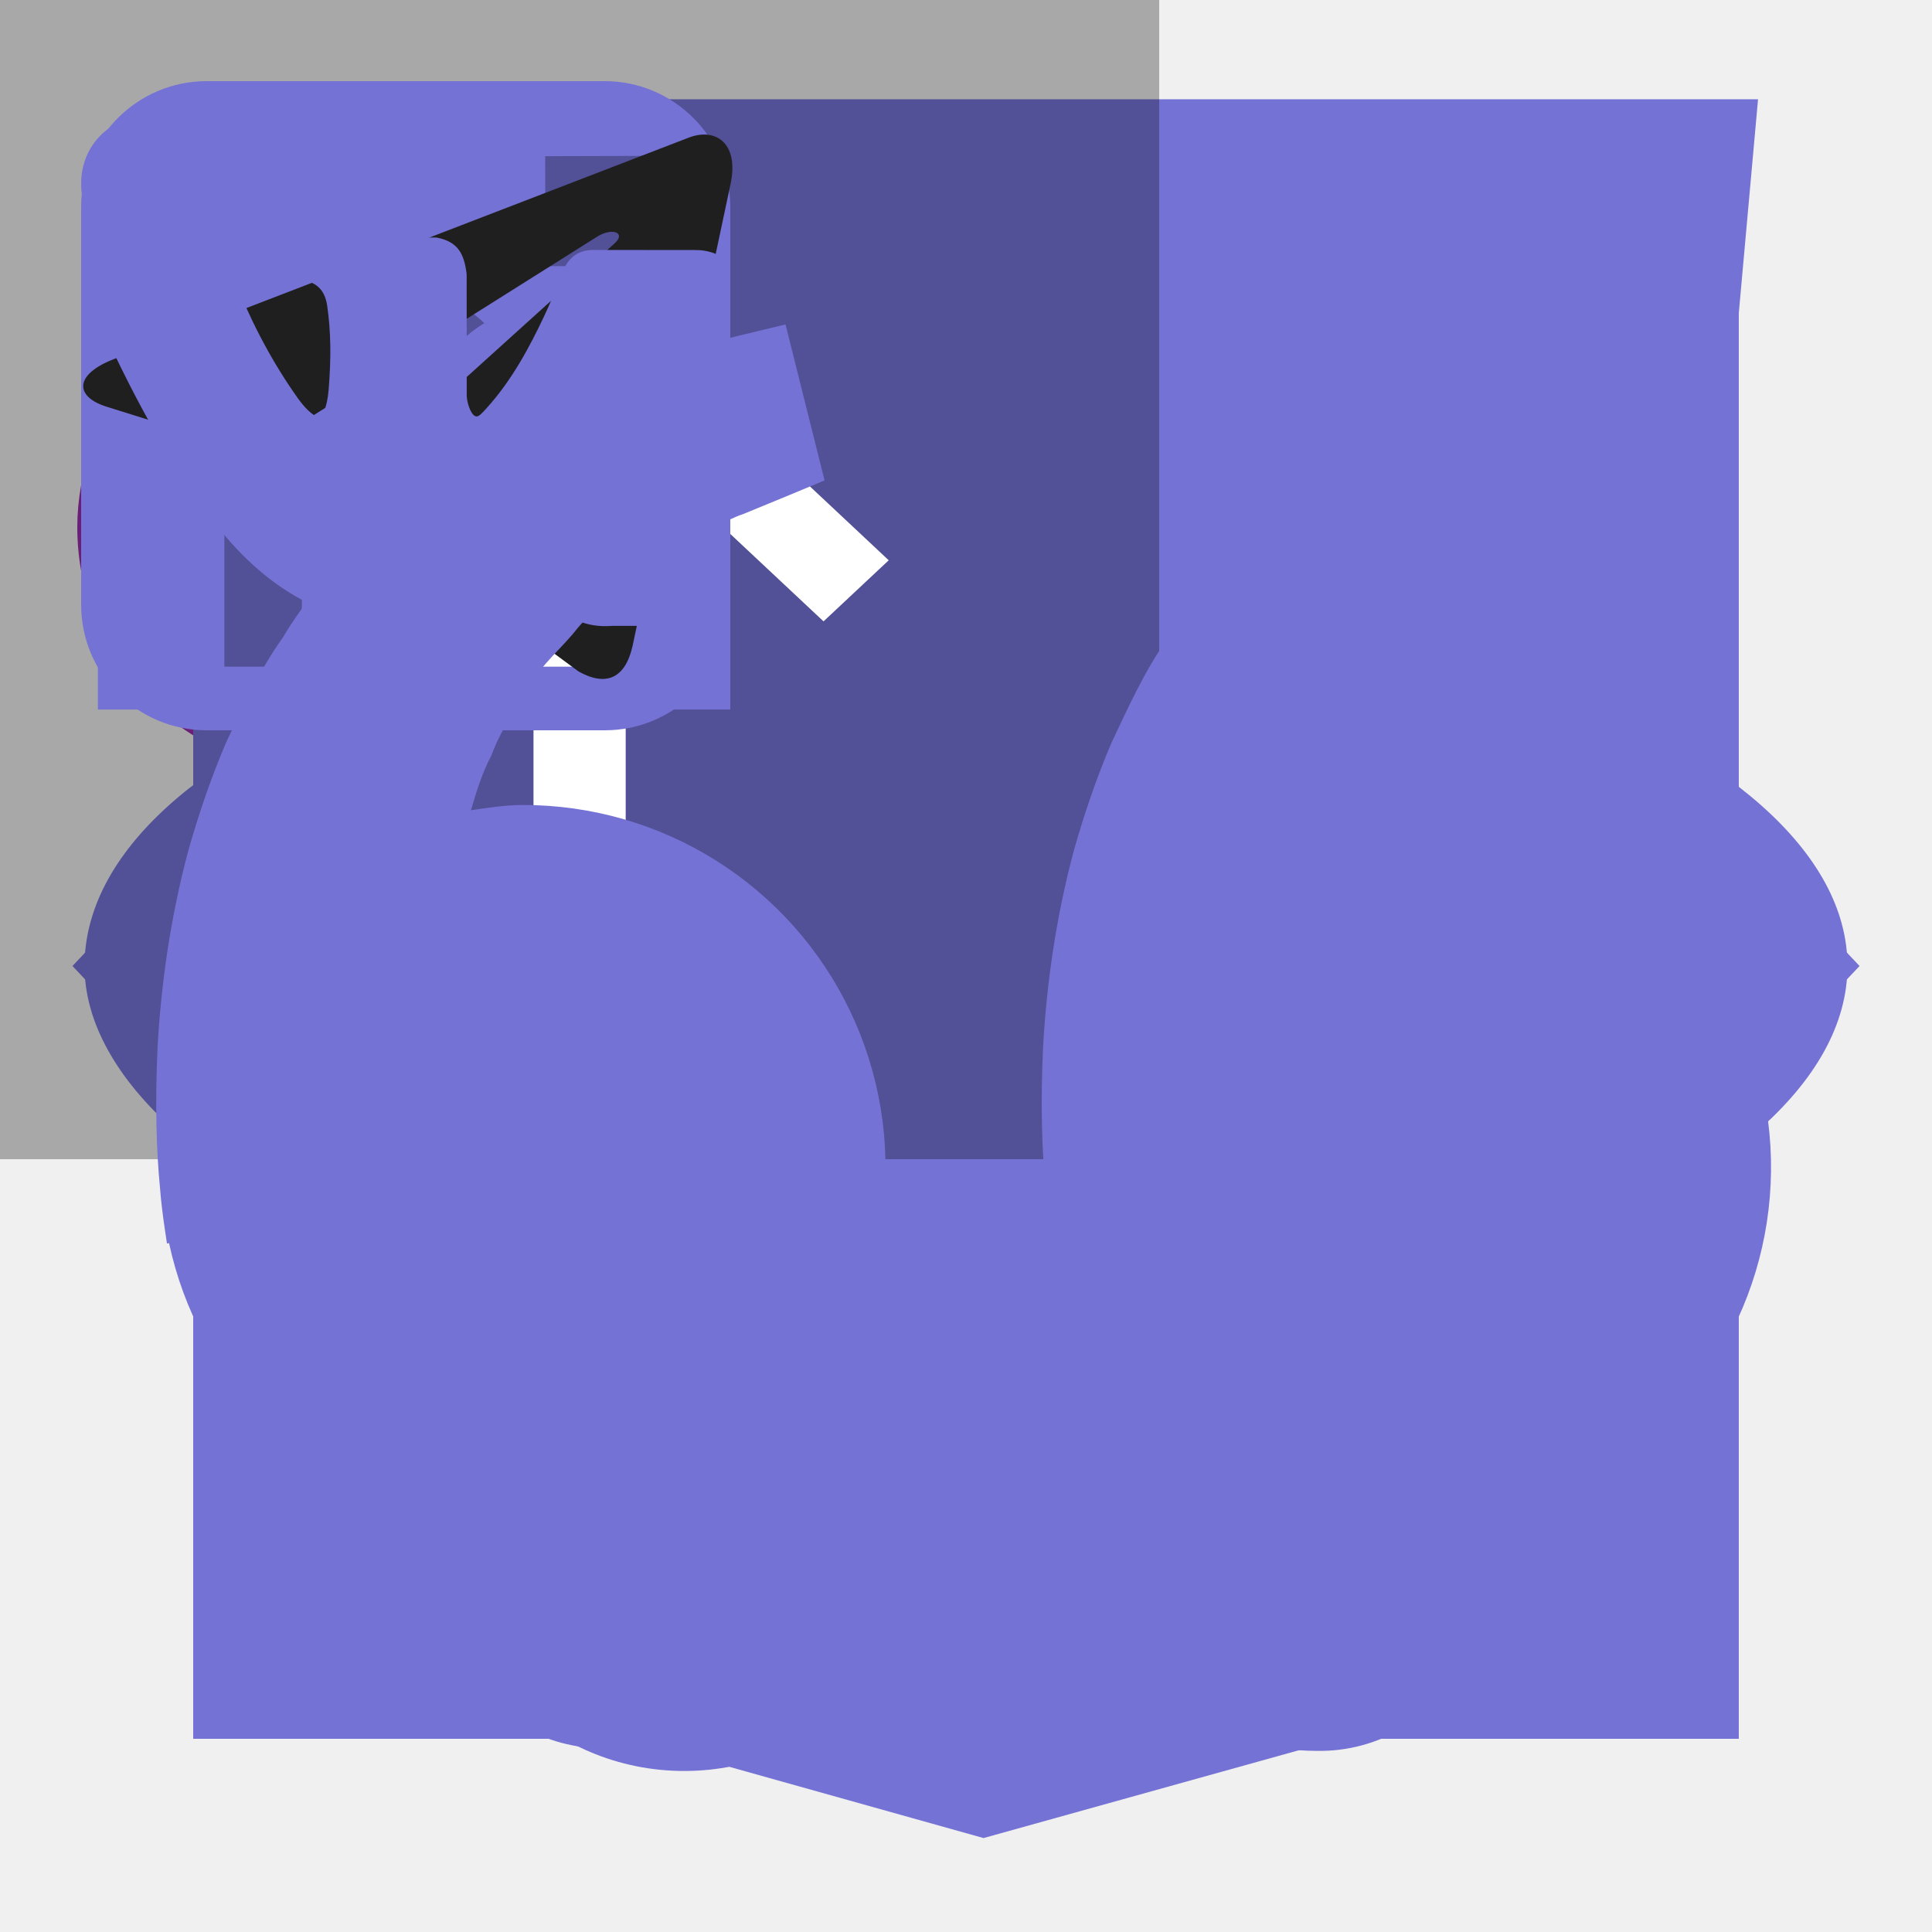
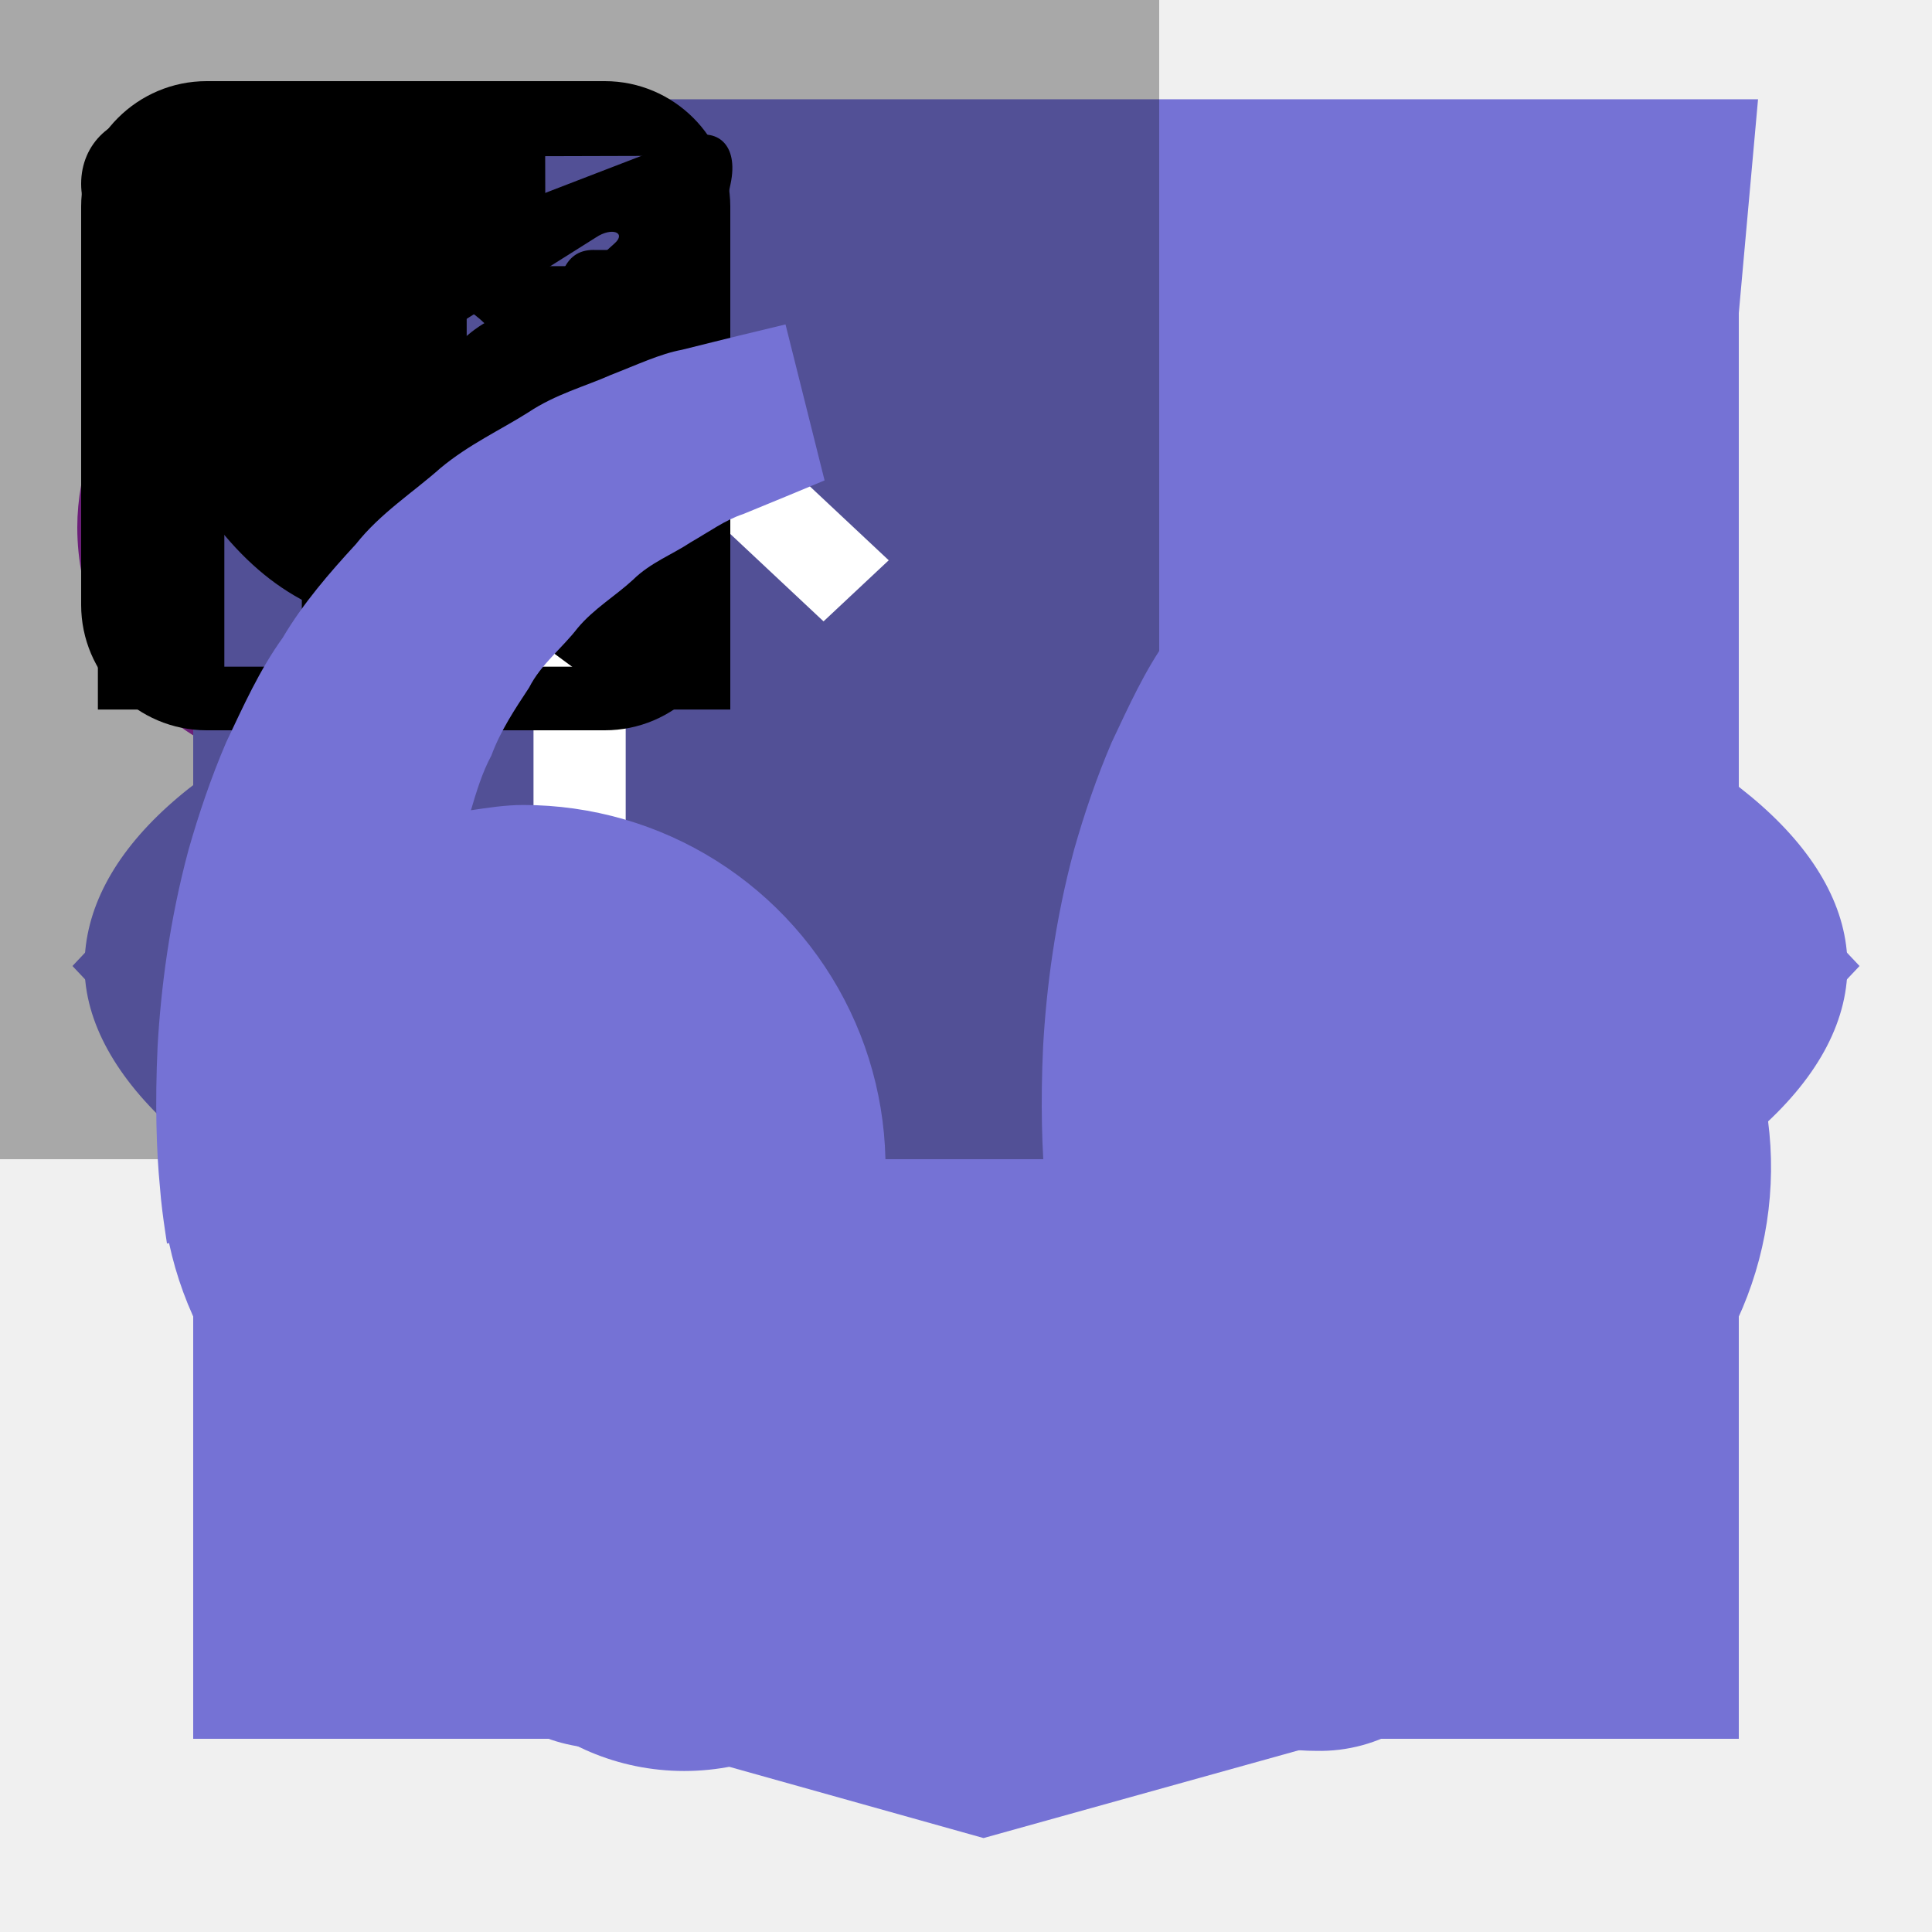
<svg xmlns="http://www.w3.org/2000/svg" width="50" height="50" viewBox="0 0 50 50" fill="none">
  <g id="cloud">
    <g id="SVGRepo_bgCarrier" stroke-width="0" />
    <g id="SVGRepo_tracerCarrier" stroke-linecap="round" stroke-linejoin="round" />
    <g id="SVGRepo_iconCarrier">
      <path d="M3 13.649C3 16.604 5.418 19 8.4 19L16.5 19C18.985 19 21 16.984 21 14.497C21 12.65 19.889 10.945 18.3 10.25C18.132 7.323 15.684 5 12.689 5C10.351 5 8.347 6.486 7.5 8.5C4.8 8.938 3 11.2 3 13.649Z" stroke="#982bab" stroke-width="2" stroke-linecap="round" stroke-linejoin="round" />
    </g>
  </g>
  <g id="html">
    <path fill-rule="evenodd" clip-rule="evenodd" d="M18.312 42.065L27.262 6.688L31.438 7.872L22.488 43.312L18.312 42.065Z" fill="#7572D5" />
    <path fill-rule="evenodd" clip-rule="evenodd" d="M13.502 12.688L16.562 15.928L7.995 25L16.562 34.072L13.502 37.312L1.875 25L13.502 12.688Z" fill="#7572D5" />
    <path fill-rule="evenodd" clip-rule="evenodd" d="M36.498 12.688L33.438 15.928L42.005 25L33.438 34.072L36.498 37.312L48.125 25L36.498 12.688Z" fill="#7572D5" />
  </g>
  <g id="css">
    <path d="M38.051 10.844L12.946 10.838L13.351 15.755L32.638 15.758L32.152 20.85H19.503L19.961 25.674H31.736L31.039 32.281L25.497 33.789L19.866 32.27L19.508 28.313H14.536L15.088 35.541L25.497 38.734L35.731 35.865L38.049 10.845L38.051 10.844ZM5.498 2.569H45.498L41.86 43L25.454 47.569L9.14 42.997L5.498 2.569Z" fill="#7572D5" />
  </g>
  <g id="react">
    <g clip-path="url(#clip0_20_1854)">
      <path d="M47.812 25C47.812 22.083 44.688 19.375 39.479 17.5L38.542 17.188V16.771C39.688 11.042 38.854 6.771 36.25 5.208C33.646 3.646 29.792 5.104 25.625 8.75L25 9.375L24.792 9.167H24.583C20.312 5.208 16.146 3.854 13.542 5.312C10.938 6.771 10.208 10.833 11.25 16.146C11.36 16.484 11.43 16.833 11.458 17.188L10.312 17.604C5.208 19.375 2.188 22.083 2.188 25C2.188 27.917 5.521 30.833 10.729 32.708L11.458 32.917C11.33 33.285 11.259 33.672 11.25 34.062C10.208 39.271 11.146 43.229 13.542 44.688C15.938 46.146 20.312 44.792 24.479 41.146L25.104 40.625L25.938 41.458C28.854 43.958 31.771 45.312 34.062 45.312C34.871 45.331 35.667 45.114 36.354 44.688C38.958 43.229 39.896 38.958 38.75 33.542V33.333C38.705 33.162 38.67 32.988 38.646 32.812H38.958C44.479 30.833 47.812 28.021 47.812 25ZM44.792 25C44.792 26.25 42.5 28.438 38.021 29.896H37.812C37.266 28.22 36.605 26.584 35.833 25C36.562 23.333 37.188 21.667 37.708 20.104L38.542 20.312C42.708 21.771 44.792 23.75 44.792 25ZM27.917 39.167L27.083 38.542C28.276 37.22 29.389 35.829 30.417 34.375L35.729 33.542C35.833 33.75 35.833 33.958 35.938 34.062C36.309 35.949 36.379 37.883 36.146 39.792C35.999 40.705 35.561 41.545 34.896 42.188C33.854 42.812 31.042 41.979 27.917 39.167ZM26.562 34.583L25.104 36.458L23.438 34.583H26.562ZM12.292 20C12.815 21.717 13.477 23.39 14.271 25C13.476 26.646 12.815 28.353 12.292 30.104L11.667 29.896C9.843 29.32 8.145 28.401 6.667 27.188C6.284 26.945 5.956 26.626 5.705 26.249C5.454 25.872 5.284 25.447 5.208 25C5.208 23.75 7.292 21.771 11.25 20.417L12.292 20ZM23.438 15.417L25 13.646L26.562 15.417H23.438ZM34.896 7.812C36.042 8.437 36.667 11.562 35.729 16.146C35.734 16.202 35.727 16.259 35.709 16.313C35.691 16.366 35.663 16.416 35.625 16.458L30.417 15.625C29.389 14.171 28.276 12.78 27.083 11.458L27.708 10.938C31.042 8.021 33.75 7.187 34.896 7.812ZM17.5 18.854L16.667 20.208L15.938 21.562C15.625 20.833 15.417 20.104 15.104 19.271L17.5 18.854ZM15.104 30.729C15.417 30 15.625 29.271 15.938 28.438L16.667 29.792L17.5 31.146L15.104 30.729ZM32.5 25C31.97 26.142 31.379 27.255 30.729 28.333C30.104 29.479 29.375 30.521 28.75 31.562H21.25C20.521 30.417 19.792 29.375 19.271 28.333C18.616 27.258 18.025 26.145 17.5 25C18.005 23.846 18.597 22.732 19.271 21.667C19.869 20.587 20.53 19.544 21.25 18.542C23.746 18.333 26.254 18.333 28.75 18.542C29.479 19.583 30.104 20.625 30.729 21.667C31.403 22.732 31.995 23.846 32.5 25ZM33.333 20.208L32.5 18.854L34.896 19.375C34.664 20.121 34.386 20.851 34.062 21.562L33.333 20.208ZM32.5 31.146L33.333 29.792L34.062 28.333L35 30.729L32.5 31.146ZM22.812 11.354H22.917L19.583 15.521L14.375 16.354C14.271 16.042 14.271 15.833 14.167 15.521C13.333 11.25 13.958 8.333 15 7.812C15.277 7.631 15.61 7.557 15.938 7.604C17.396 7.604 19.896 8.646 22.708 11.146L22.812 11.354ZM14.167 34.583C14.186 34.262 14.256 33.945 14.375 33.646L19.688 34.375C20.689 35.848 21.803 37.241 23.021 38.542L22.812 38.75L22.604 38.958C21.184 40.274 19.521 41.3 17.708 41.979C17.311 42.187 16.875 42.313 16.427 42.349C15.98 42.385 15.53 42.33 15.104 42.188C13.958 41.562 13.333 38.75 14.167 34.583Z" fill="#7572D5" />
      <path d="M25 20.417C24.089 20.396 23.193 20.647 22.426 21.138C21.659 21.629 21.055 22.337 20.692 23.173C20.329 24.008 20.223 24.933 20.388 25.828C20.553 26.724 20.981 27.551 21.618 28.202C22.255 28.854 23.071 29.301 23.963 29.486C24.855 29.672 25.781 29.587 26.625 29.243C27.468 28.9 28.191 28.313 28.699 27.557C29.207 26.801 29.479 25.911 29.479 25C29.48 23.802 29.011 22.652 28.174 21.795C27.337 20.939 26.197 20.444 25 20.417Z" fill="#7572D5" />
    </g>
    <defs>
      <clipPath id="clip0_20_1854">
        <rect width="50" height="50" fill="white" />
      </clipPath>
    </defs>
  </g>
  <g id="ts">
    <path d="M5 25V45H45V5H5V25ZM37.235 23.407C38.252 23.66 39.025 24.112 39.737 24.848C40.105 25.242 40.652 25.958 40.695 26.132C40.708 26.182 38.968 27.348 37.915 28.003C37.877 28.028 37.723 27.863 37.553 27.61C37.037 26.86 36.498 26.537 35.673 26.48C34.46 26.397 33.68 27.032 33.687 28.092C33.676 28.352 33.734 28.611 33.857 28.842C34.123 29.393 34.62 29.725 36.173 30.397C39.038 31.63 40.263 32.442 41.025 33.597C41.875 34.885 42.067 36.943 41.488 38.473C40.855 40.137 39.28 41.267 37.063 41.64C36.378 41.762 34.753 41.743 34.017 41.61C32.41 41.323 30.887 40.53 29.947 39.488C29.578 39.083 28.86 38.022 28.905 37.947C28.923 37.92 29.088 37.818 29.272 37.712C29.452 37.61 30.123 37.222 30.758 36.853L31.908 36.187L32.15 36.543C32.487 37.057 33.222 37.762 33.667 37.997C34.943 38.67 36.695 38.575 37.558 37.8C37.732 37.654 37.869 37.469 37.96 37.261C38.05 37.053 38.092 36.827 38.08 36.6C38.08 36.137 38.022 35.933 37.78 35.583C37.47 35.14 36.835 34.767 35.032 33.983C32.968 33.095 32.08 32.543 31.267 31.667C30.759 31.088 30.384 30.405 30.168 29.667C30.017 29.102 29.978 27.685 30.098 27.115C30.523 25.12 32.028 23.732 34.2 23.318C34.905 23.185 36.543 23.235 37.235 23.407ZM27.845 25.077L27.858 26.715H22.65V41.508H18.967V26.715H13.763V25.108C13.763 24.218 13.782 23.475 13.807 23.458C13.827 23.432 16.995 23.418 20.835 23.425L27.827 23.445L27.845 25.077Z" fill="#7572D5" />
  </g>
  <g id="sc">
    <path d="M37.259 6.25L36.989 7.65C36.571 10.302 36.722 11.061 37.868 12.045L38.975 12.955L37.829 18.03C37.144 21.059 36.304 23.597 35.771 24.431C35.313 25.15 34.78 26.21 34.664 26.779C34.473 27.459 33.825 28.143 32.833 28.748C31.958 29.242 30.238 30.566 29.02 31.629C28.047 32.499 27.377 33.033 27.013 33.262L25.823 34.196C25.442 34.805 25.225 35.295 25.142 35.667C25.059 36.05 25.106 36.304 25.229 36.49C25.348 36.669 25.553 36.795 25.834 36.874C26.167 36.951 26.51 36.979 26.851 36.956C27.622 36.904 28.386 36.769 29.128 36.555C29.381 36.487 29.579 36.422 29.752 36.365C30.019 36.039 30.635 35.424 31.727 34.353C34.625 31.515 35.731 29.961 34.589 30.38C34.167 30.53 34.358 30.151 35.082 29.392C36.61 27.914 37.486 25.68 39.317 18.675C40.766 13.144 40.766 13.066 41.833 13.066C42.334 13.066 43.75 13.152 43.75 13.152V6.25H40.499H37.259ZM24.422 18.081C23.369 18.073 21.106 19.666 14.33 25.161C14.038 25.852 14.013 26.328 14.146 26.636C14.233 26.847 14.392 26.994 14.611 27.101C14.828 27.209 15.109 27.273 15.419 27.298C16.035 27.352 16.763 27.255 17.35 27.141L17.747 27.051C17.883 26.87 18.061 26.725 18.266 26.629C18.684 26.4 20.439 24.81 22.194 23.106C25.283 19.999 26.007 18.596 24.75 18.142C24.646 18.101 24.533 18.08 24.422 18.081ZM32.336 20.239C31.41 20.264 29.741 21.331 26.883 23.597C25.449 24.753 24.541 25.376 24.054 25.505L22.165 26.987C21.455 28.275 21.351 29.074 21.538 29.514C21.585 29.622 21.653 29.721 21.739 29.803C21.824 29.886 21.925 29.95 22.036 29.994C22.311 30.102 22.605 30.156 22.901 30.155C23.608 30.147 24.311 30.045 24.991 29.85C25.345 29.756 25.695 29.646 26.04 29.521L26.144 29.478L26.335 29.378C26.696 28.916 27.525 28.046 28.563 27.044C31.842 23.901 33.518 21.667 33.176 20.833C33.021 20.429 32.754 20.225 32.336 20.239ZM23.6 24.105C23.333 24.134 22.735 24.592 21.657 25.53C20.1 26.897 18.403 27.685 17.815 27.334C17.679 27.364 17.542 27.393 17.404 27.42C16.806 27.538 16.06 27.635 15.393 27.581C15.079 27.562 14.771 27.485 14.485 27.355C14.215 27.233 14 27.016 13.88 26.747C13.746 26.425 13.746 26.024 13.898 25.512L11.555 27.423L6.254 31.78V38.842L23.625 25.251C23.622 25.102 23.641 24.953 23.683 24.81C23.816 24.331 23.809 24.087 23.6 24.109V24.105ZM31.075 26.392C30.811 26.392 30.372 26.761 29.669 27.502C28.714 28.515 27.211 29.496 26.415 29.696L26.292 29.761C26.161 29.814 26.029 29.865 25.896 29.911C25.679 29.983 25.398 30.069 25.074 30.155C24.425 30.33 23.618 30.491 22.897 30.473C22.557 30.473 22.221 30.407 21.906 30.28C21.609 30.159 21.372 29.927 21.243 29.636C21.034 29.138 21.117 28.44 21.574 27.448L6.25 39.437V43.75H12.982L27.262 32.61C27.633 32.202 28.191 31.644 28.945 30.946C30.963 29.088 31.421 28.447 31.421 27.499C31.421 26.761 31.338 26.389 31.075 26.389V26.392ZM34.473 33.373L33.251 34.583C32.567 35.227 31.345 36.022 30.509 36.362L30.343 36.433L30.332 36.451L30.296 36.487C30.264 36.512 30.249 36.516 30.224 36.526C29.89 36.652 29.551 36.763 29.208 36.859C28.444 37.08 27.659 37.218 26.865 37.271C26.49 37.295 26.113 37.262 25.748 37.174C25.431 37.105 25.151 36.921 24.962 36.659C24.789 36.394 24.739 36.039 24.836 35.603C24.913 35.292 25.028 34.991 25.178 34.708L13.656 43.75H28.981L30.811 41.667C33.327 38.753 34.473 36.669 34.473 34.887V33.373Z" fill="#7572D5" />
  </g>
  <g id="web">
    <path d="M17.708 4.167C14.257 4.167 11.458 6.965 11.458 10.417C11.458 13.868 14.257 16.667 17.708 16.667H32.292C35.743 16.667 38.542 13.868 38.542 10.417C38.542 6.965 35.743 4.167 32.292 4.167H17.708Z" fill="#7572D5" />
    <path d="M32.292 18.75C28.84 18.75 26.042 21.548 26.042 25C26.042 28.452 28.84 31.25 32.292 31.25C35.744 31.25 38.542 28.452 38.542 25C38.542 21.548 35.744 18.75 32.292 18.75Z" fill="#7572D5" />
    <path d="M11.458 25C11.458 21.548 14.257 18.75 17.708 18.75H23.958V31.25H17.708C14.257 31.25 11.458 28.452 11.458 25Z" fill="#7572D5" />
    <path d="M17.708 33.333C14.257 33.333 11.458 36.132 11.458 39.583C11.458 43.035 14.257 45.833 17.708 45.833C21.16 45.833 23.958 43.035 23.958 39.583V33.333H17.708Z" fill="#7572D5" />
  </g>
  <g id="arrow">
    <g clip-path="url(#clip0_20_2005)">
      <rect width="30" height="30" fill="black" fill-opacity="0.3" />
      <path d="M13.807 11.281V22H16.193V11.281L21.313 16.081L23 14.5L15 7L7 14.5L8.687 16.081L13.807 11.281Z" fill="white" />
    </g>
    <defs>
      <clipPath id="clip0_20_2005">
        <rect width="30" height="30" fill="white" />
      </clipPath>
    </defs>
  </g>
  <g id="instagram">
-     <path d="M15.652 2.1H5.348C3.557 2.1 2.1 3.556 2.1 5.347V8.778V15.653C2.1 17.444 3.557 18.9 5.348 18.9H15.652C17.443 18.9 18.9 17.444 18.9 15.653V8.771V5.341C18.893 3.556 17.437 2.1 15.652 2.1ZM16.583 4.035H16.957V4.403V6.882L14.116 6.889L14.109 4.042L16.583 4.035ZM8.098 8.771C8.636 8.03 9.509 7.538 10.493 7.538C11.478 7.538 12.351 8.024 12.889 8.771C13.243 9.257 13.447 9.854 13.447 10.497C13.447 12.124 12.121 13.455 10.487 13.455C8.853 13.455 7.54 12.124 7.54 10.497C7.54 9.854 7.75 9.257 8.098 8.771ZM17.259 15.646C17.259 16.532 16.538 17.253 15.652 17.253H5.348C4.463 17.253 3.741 16.532 3.741 15.646V8.771H6.247C6.031 9.303 5.906 9.887 5.906 10.497C5.906 13.029 7.967 15.089 10.5 15.089C13.033 15.089 15.094 13.029 15.094 10.497C15.094 9.887 14.969 9.303 14.752 8.771H17.259V15.646Z" fill="#7572D5" />
+     <path d="M15.652 2.1H5.348C3.557 2.1 2.1 3.556 2.1 5.347V8.778V15.653C2.1 17.444 3.557 18.9 5.348 18.9H15.652C17.443 18.9 18.9 17.444 18.9 15.653V8.771V5.341C18.893 3.556 17.437 2.1 15.652 2.1ZM16.583 4.035H16.957V4.403V6.882L14.116 6.889L14.109 4.042L16.583 4.035ZM8.098 8.771C8.636 8.03 9.509 7.538 10.493 7.538C11.478 7.538 12.351 8.024 12.889 8.771C13.243 9.257 13.447 9.854 13.447 10.497C13.447 12.124 12.121 13.455 10.487 13.455C8.853 13.455 7.54 12.124 7.54 10.497C7.54 9.854 7.75 9.257 8.098 8.771ZM17.259 15.646C17.259 16.532 16.538 17.253 15.652 17.253H5.348C4.463 17.253 3.741 16.532 3.741 15.646V8.771H6.247C6.031 9.303 5.906 9.887 5.906 10.497C5.906 13.029 7.967 15.089 10.5 15.089C13.033 15.089 15.094 13.029 15.094 10.497C15.094 9.887 14.969 9.303 14.752 8.771H17.259V15.646Z" fill="currentColor" />
  </g>
  <g id="linkedin">
-     <path d="M5.806 7.886H2.533V18.363H5.806V7.886Z" fill="#7572D5" />
-     <path d="M4.101 2.94C2.894 2.94 2.1 3.721 2.1 4.757C2.1 5.774 2.868 6.574 4.055 6.574H4.081C5.314 6.574 6.082 5.768 6.075 4.757C6.049 3.721 5.308 2.94 4.101 2.94Z" fill="#7572D5" />
-     <path d="M14.748 7.788C12.871 7.788 11.697 8.811 11.481 9.533V7.886H7.801C7.847 8.759 7.801 18.363 7.801 18.363H11.481V12.701C11.481 12.38 11.468 12.065 11.559 11.842C11.809 11.212 12.353 10.556 13.331 10.556C14.61 10.556 15.187 11.527 15.187 12.944V18.363H18.9V12.537C18.9 9.297 17.076 7.788 14.748 7.788Z" fill="#7572D5" />
+     <path d="M5.806 7.886H2.533V18.363H5.806V7.886Z" fill="currentColor" />
+     <path d="M4.101 2.94C2.894 2.94 2.1 3.721 2.1 4.757C2.1 5.774 2.868 6.574 4.055 6.574H4.081C5.314 6.574 6.082 5.768 6.075 4.757C6.049 3.721 5.308 2.94 4.101 2.94Z" fill="currentColor" />
+     <path d="M14.748 7.788C12.871 7.788 11.697 8.811 11.481 9.533V7.886H7.801C7.847 8.759 7.801 18.363 7.801 18.363H11.481V12.701C11.481 12.38 11.468 12.065 11.559 11.842C11.809 11.212 12.353 10.556 13.331 10.556C14.61 10.556 15.187 11.527 15.187 12.944V18.363H18.9V12.537C18.9 9.297 17.076 7.788 14.748 7.788Z" fill="currentColor" />
  </g>
  <g id="telegram">
-     <path d="M18.906 4.764L16.37 16.721C16.179 17.564 15.68 17.774 14.972 17.377L11.108 14.53L9.245 16.323C9.038 16.53 8.866 16.702 8.468 16.702L8.746 12.768L15.905 6.299C16.217 6.022 15.838 5.867 15.422 6.145L6.571 11.719L2.76 10.526C1.932 10.267 1.917 9.697 2.933 9.299L17.837 3.557C18.527 3.299 19.131 3.71 18.906 4.764Z" fill="#1F1F20" />
+     <path d="M18.906 4.764L16.37 16.721C16.179 17.564 15.68 17.774 14.972 17.377L11.108 14.53L9.245 16.323C9.038 16.53 8.866 16.702 8.468 16.702L8.746 12.768L15.905 6.299C16.217 6.022 15.838 5.867 15.422 6.145L6.571 11.719L2.76 10.526C1.932 10.267 1.917 9.697 2.933 9.299L17.837 3.557C18.527 3.299 19.131 3.71 18.906 4.764Z" fill="currentColor" />
  </g>
  <g id="vk">
-     <path d="M18.17 13.994C17.804 13.539 17.388 13.131 16.986 12.737C16.843 12.597 16.695 12.452 16.553 12.308C16.144 11.893 16.129 11.738 16.453 11.267C16.677 10.942 16.915 10.617 17.144 10.303C17.353 10.018 17.568 9.724 17.775 9.428L17.817 9.367C18.212 8.801 18.62 8.216 18.837 7.51C18.894 7.324 18.953 7.05 18.817 6.82C18.682 6.591 18.419 6.522 18.234 6.489C18.142 6.473 18.051 6.471 17.966 6.471L15.381 6.469L15.36 6.468C14.969 6.468 14.705 6.659 14.554 7.052C14.41 7.427 14.252 7.827 14.071 8.207C13.712 8.963 13.255 9.834 12.595 10.561L12.567 10.592C12.489 10.679 12.4 10.777 12.336 10.777C12.326 10.777 12.315 10.775 12.303 10.771C12.166 10.716 12.074 10.373 12.079 10.213C12.079 10.211 12.079 10.209 12.079 10.206L12.077 7.111C12.077 7.1 12.076 7.089 12.075 7.078C12.009 6.575 11.863 6.262 11.313 6.15C11.298 6.147 11.283 6.146 11.268 6.146H8.581C8.143 6.146 7.901 6.33 7.675 6.606C7.613 6.68 7.486 6.834 7.549 7.02C7.613 7.209 7.821 7.25 7.889 7.263C8.225 7.329 8.415 7.542 8.468 7.915C8.562 8.561 8.574 9.251 8.505 10.087C8.485 10.319 8.447 10.498 8.385 10.651C8.37 10.687 8.318 10.804 8.266 10.804C8.249 10.804 8.201 10.797 8.112 10.734C7.904 10.586 7.751 10.375 7.574 10.114C6.969 9.228 6.461 8.252 6.021 7.129C5.858 6.716 5.553 6.485 5.163 6.478C4.734 6.471 4.345 6.468 3.974 6.468C3.569 6.468 3.193 6.472 2.826 6.48C2.512 6.486 2.295 6.583 2.181 6.77C2.066 6.957 2.074 7.203 2.203 7.5C3.237 9.883 4.175 11.615 5.243 13.117C5.992 14.168 6.743 14.896 7.607 15.407C8.517 15.946 9.536 16.208 10.724 16.208C10.858 16.208 10.998 16.205 11.138 16.198C11.828 16.163 12.084 15.904 12.116 15.208C12.132 14.852 12.169 14.479 12.338 14.161C12.444 13.961 12.544 13.961 12.576 13.961C12.639 13.961 12.717 13.991 12.801 14.047C12.951 14.148 13.08 14.284 13.186 14.403C13.285 14.516 13.383 14.63 13.482 14.745C13.694 14.991 13.913 15.246 14.143 15.487C14.645 16.016 15.197 16.249 15.832 16.198H18.202C18.207 16.198 18.212 16.198 18.218 16.198C18.454 16.182 18.658 16.046 18.779 15.825C18.928 15.552 18.925 15.204 18.771 14.893C18.596 14.541 18.369 14.241 18.17 13.994Z" fill="#7572D5" />
+     <path d="M18.17 13.994C17.804 13.539 17.388 13.131 16.986 12.737C16.843 12.597 16.695 12.452 16.553 12.308C16.144 11.893 16.129 11.738 16.453 11.267C16.677 10.942 16.915 10.617 17.144 10.303C17.353 10.018 17.568 9.724 17.775 9.428L17.817 9.367C18.212 8.801 18.62 8.216 18.837 7.51C18.894 7.324 18.953 7.05 18.817 6.82C18.682 6.591 18.419 6.522 18.234 6.489C18.142 6.473 18.051 6.471 17.966 6.471L15.381 6.469L15.36 6.468C14.969 6.468 14.705 6.659 14.554 7.052C14.41 7.427 14.252 7.827 14.071 8.207C13.712 8.963 13.255 9.834 12.595 10.561L12.567 10.592C12.489 10.679 12.4 10.777 12.336 10.777C12.326 10.777 12.315 10.775 12.303 10.771C12.166 10.716 12.074 10.373 12.079 10.213C12.079 10.211 12.079 10.209 12.079 10.206L12.077 7.111C12.077 7.1 12.076 7.089 12.075 7.078C12.009 6.575 11.863 6.262 11.313 6.15C11.298 6.147 11.283 6.146 11.268 6.146H8.581C8.143 6.146 7.901 6.33 7.675 6.606C7.613 6.68 7.486 6.834 7.549 7.02C7.613 7.209 7.821 7.25 7.889 7.263C8.225 7.329 8.415 7.542 8.468 7.915C8.562 8.561 8.574 9.251 8.505 10.087C8.485 10.319 8.447 10.498 8.385 10.651C8.37 10.687 8.318 10.804 8.266 10.804C8.249 10.804 8.201 10.797 8.112 10.734C7.904 10.586 7.751 10.375 7.574 10.114C6.969 9.228 6.461 8.252 6.021 7.129C5.858 6.716 5.553 6.485 5.163 6.478C4.734 6.471 4.345 6.468 3.974 6.468C3.569 6.468 3.193 6.472 2.826 6.48C2.512 6.486 2.295 6.583 2.181 6.77C2.066 6.957 2.074 7.203 2.203 7.5C3.237 9.883 4.175 11.615 5.243 13.117C5.992 14.168 6.743 14.896 7.607 15.407C8.517 15.946 9.536 16.208 10.724 16.208C10.858 16.208 10.998 16.205 11.138 16.198C11.828 16.163 12.084 15.904 12.116 15.208C12.132 14.852 12.169 14.479 12.338 14.161C12.444 13.961 12.544 13.961 12.576 13.961C12.639 13.961 12.717 13.991 12.801 14.047C12.951 14.148 13.08 14.284 13.186 14.403C13.285 14.516 13.383 14.63 13.482 14.745C13.694 14.991 13.913 15.246 14.143 15.487C14.645 16.016 15.197 16.249 15.832 16.198H18.202C18.207 16.198 18.212 16.198 18.218 16.198C18.454 16.182 18.658 16.046 18.779 15.825C18.928 15.552 18.925 15.204 18.771 14.893C18.596 14.541 18.369 14.241 18.17 13.994Z" fill="currentColor" />
  </g>
  <g id="quote">
    <path d="M13.542 20.833C13.077 20.833 12.631 20.904 12.188 20.969C12.331 20.485 12.479 19.994 12.717 19.552C12.954 18.91 13.325 18.354 13.694 17.794C14.002 17.188 14.546 16.777 14.946 16.258C15.365 15.754 15.935 15.419 16.387 15C16.831 14.562 17.413 14.344 17.875 14.035C18.358 13.758 18.779 13.452 19.229 13.306L20.352 12.844L21.34 12.433L20.329 8.396L19.085 8.696C18.688 8.796 18.202 8.912 17.65 9.052C17.085 9.156 16.483 9.442 15.812 9.702C15.15 9.998 14.383 10.198 13.671 10.673C12.954 11.127 12.127 11.506 11.398 12.115C10.692 12.742 9.84 13.285 9.21 14.083C8.523 14.829 7.844 15.613 7.317 16.504C6.706 17.354 6.292 18.288 5.854 19.21C5.458 20.133 5.14 21.077 4.879 21.994C4.385 23.831 4.165 25.577 4.079 27.071C4.008 28.567 4.05 29.81 4.138 30.71C4.169 31.135 4.227 31.548 4.269 31.833L4.321 32.183L4.375 32.171C4.746 33.902 5.599 35.492 6.835 36.759C8.072 38.025 9.642 38.915 11.364 39.327C13.085 39.738 14.888 39.654 16.564 39.083C18.24 38.512 19.72 37.479 20.832 36.103C21.945 34.726 22.646 33.063 22.853 31.305C23.06 29.547 22.765 27.766 22.002 26.169C21.24 24.571 20.04 23.223 18.543 22.278C17.046 21.334 15.312 20.833 13.542 20.833ZM36.458 20.833C35.994 20.833 35.548 20.904 35.104 20.969C35.248 20.485 35.396 19.994 35.633 19.552C35.871 18.91 36.242 18.354 36.61 17.794C36.919 17.188 37.462 16.777 37.862 16.258C38.281 15.754 38.852 15.419 39.304 15C39.748 14.562 40.329 14.344 40.792 14.035C41.275 13.758 41.696 13.452 42.146 13.306L43.269 12.844L44.256 12.433L43.246 8.396L42.002 8.696C41.604 8.796 41.119 8.912 40.567 9.052C40.002 9.156 39.4 9.442 38.729 9.702C38.069 10 37.3 10.198 36.587 10.675C35.871 11.129 35.044 11.508 34.315 12.117C33.608 12.744 32.756 13.287 32.127 14.083C31.44 14.829 30.76 15.613 30.233 16.504C29.623 17.354 29.208 18.288 28.771 19.21C28.375 20.133 28.056 21.077 27.796 21.994C27.302 23.831 27.081 25.577 26.996 27.071C26.925 28.567 26.967 29.81 27.054 30.71C27.085 31.135 27.144 31.548 27.185 31.833L27.238 32.183L27.292 32.171C27.662 33.902 28.515 35.492 29.752 36.759C30.989 38.025 32.559 38.915 34.281 39.327C36.002 39.738 37.805 39.654 39.481 39.083C41.156 38.512 42.636 37.479 43.749 36.103C44.862 34.726 45.563 33.063 45.77 31.305C45.977 29.547 45.682 27.766 44.919 26.169C44.156 24.571 42.957 23.223 41.46 22.278C39.962 21.334 38.228 20.833 36.458 20.833Z" fill="#7572D5" />
  </g>
</svg>
